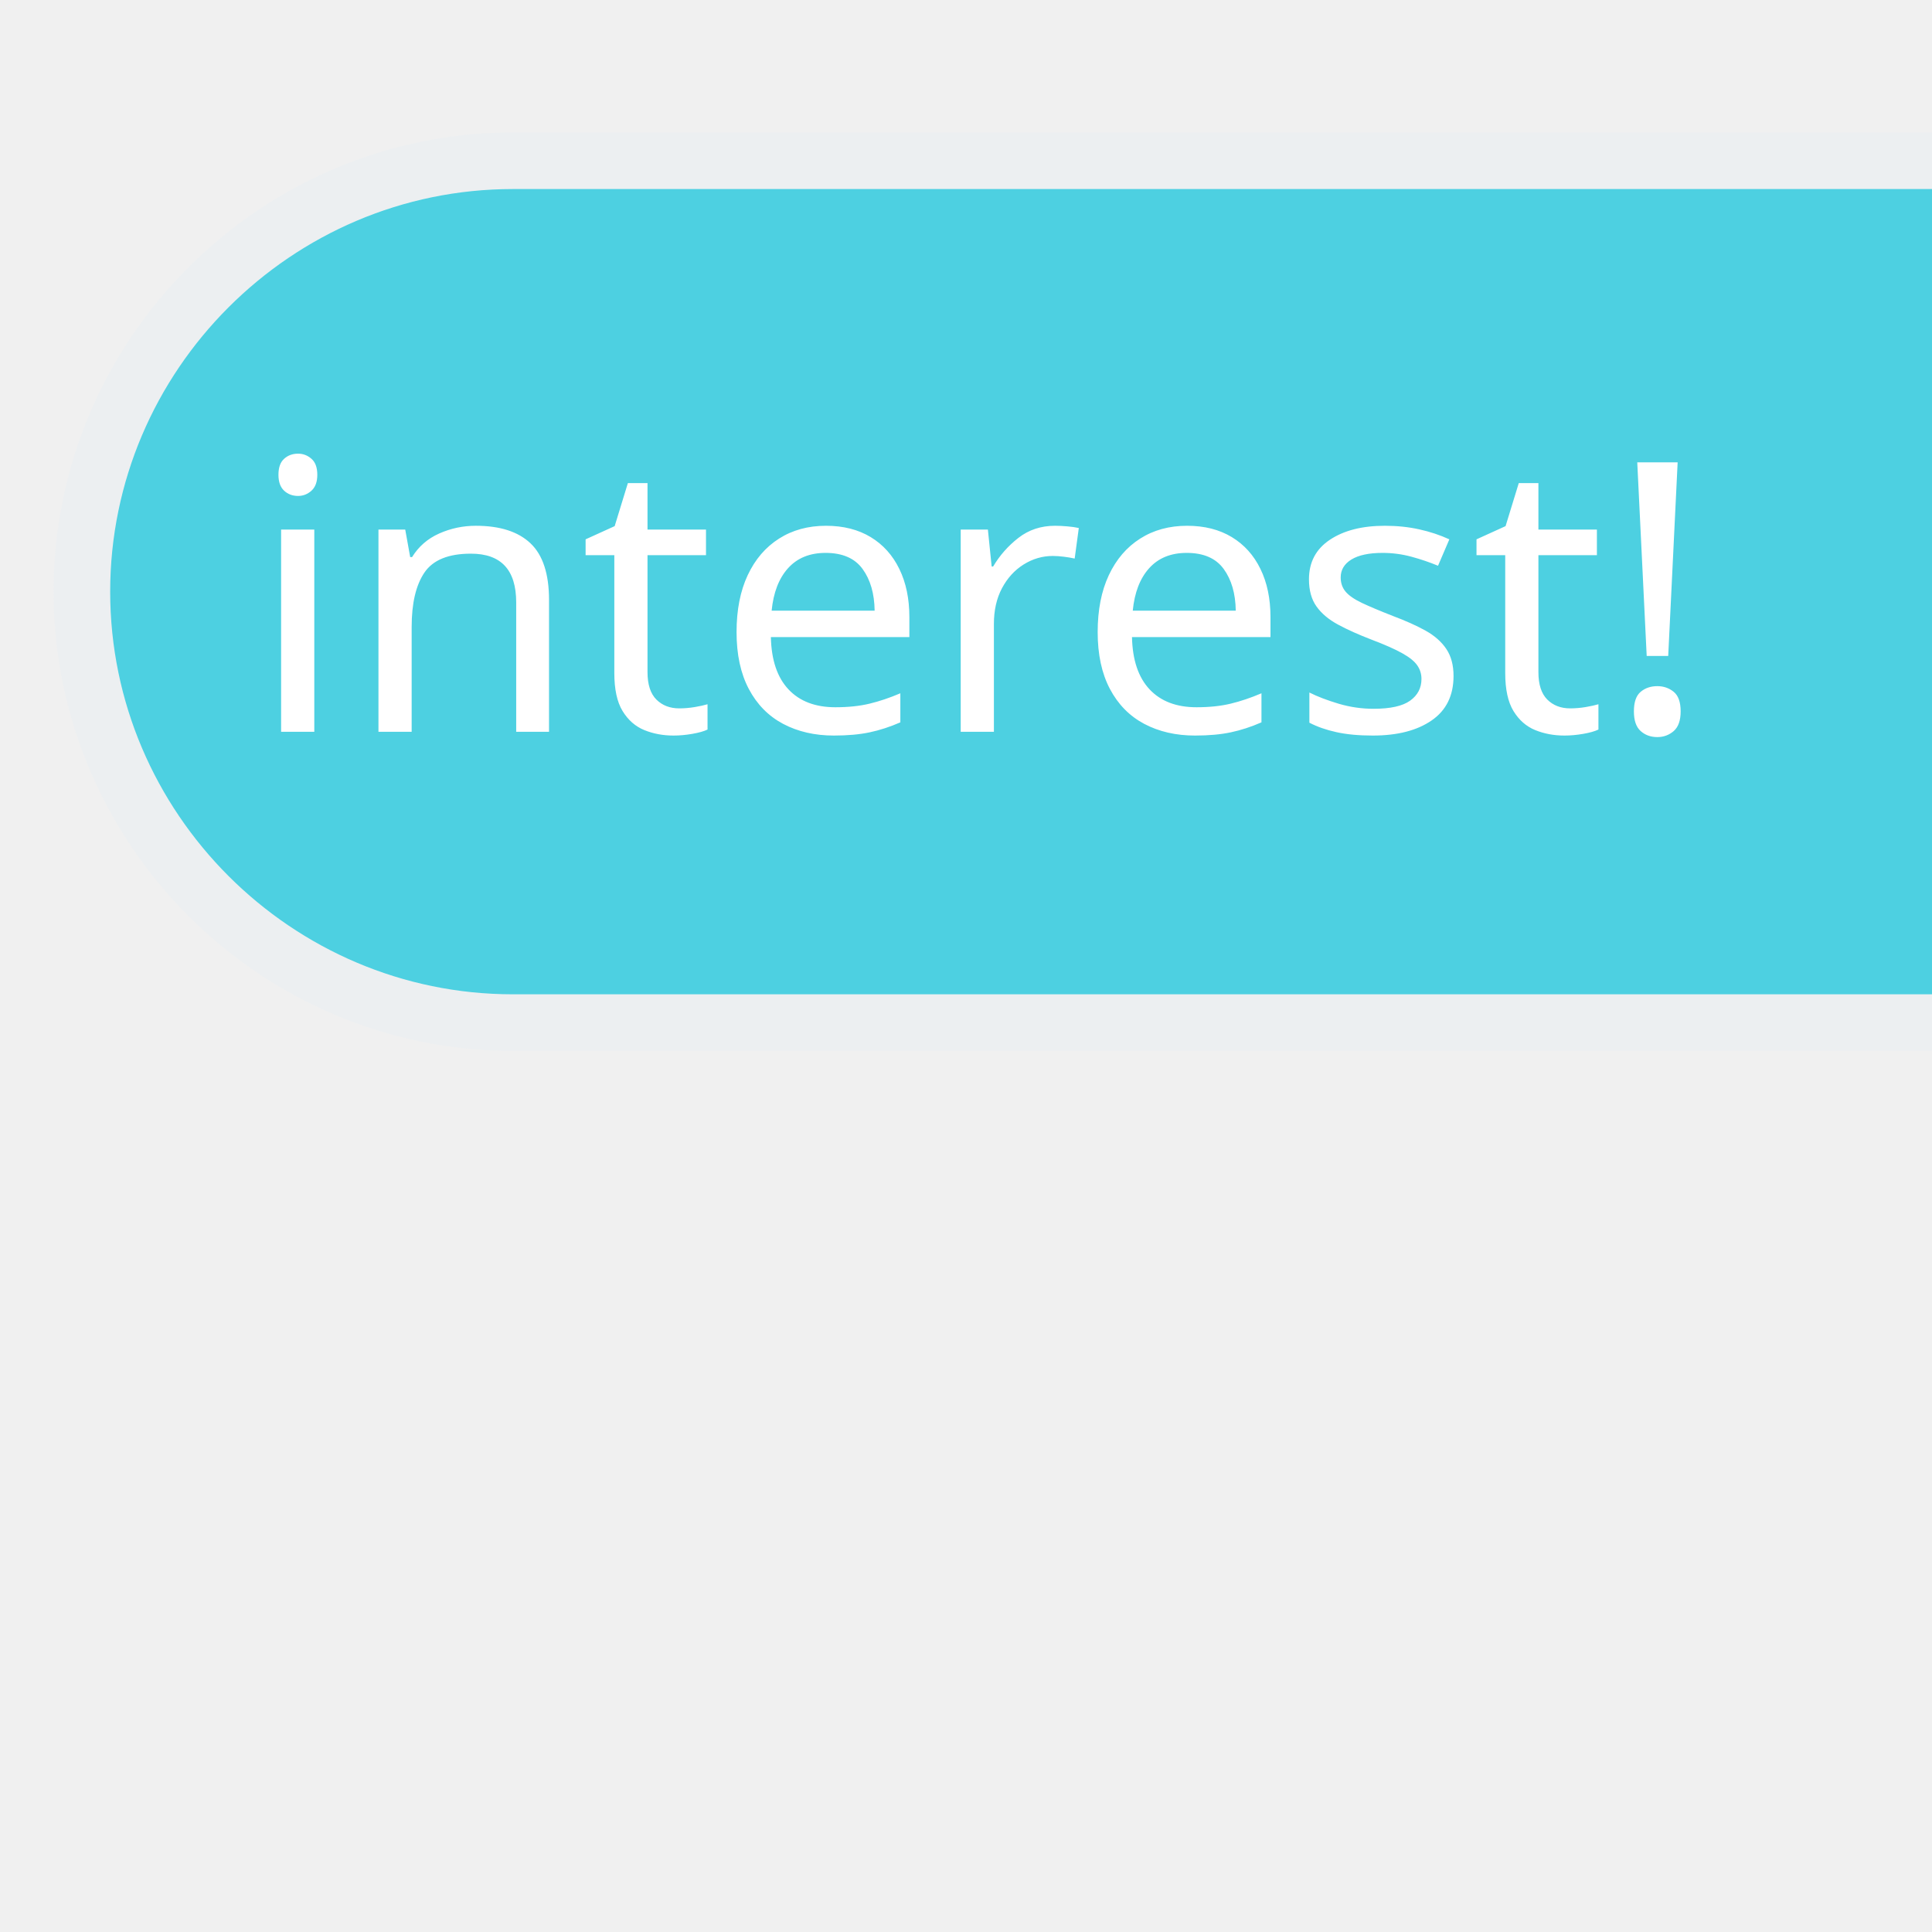
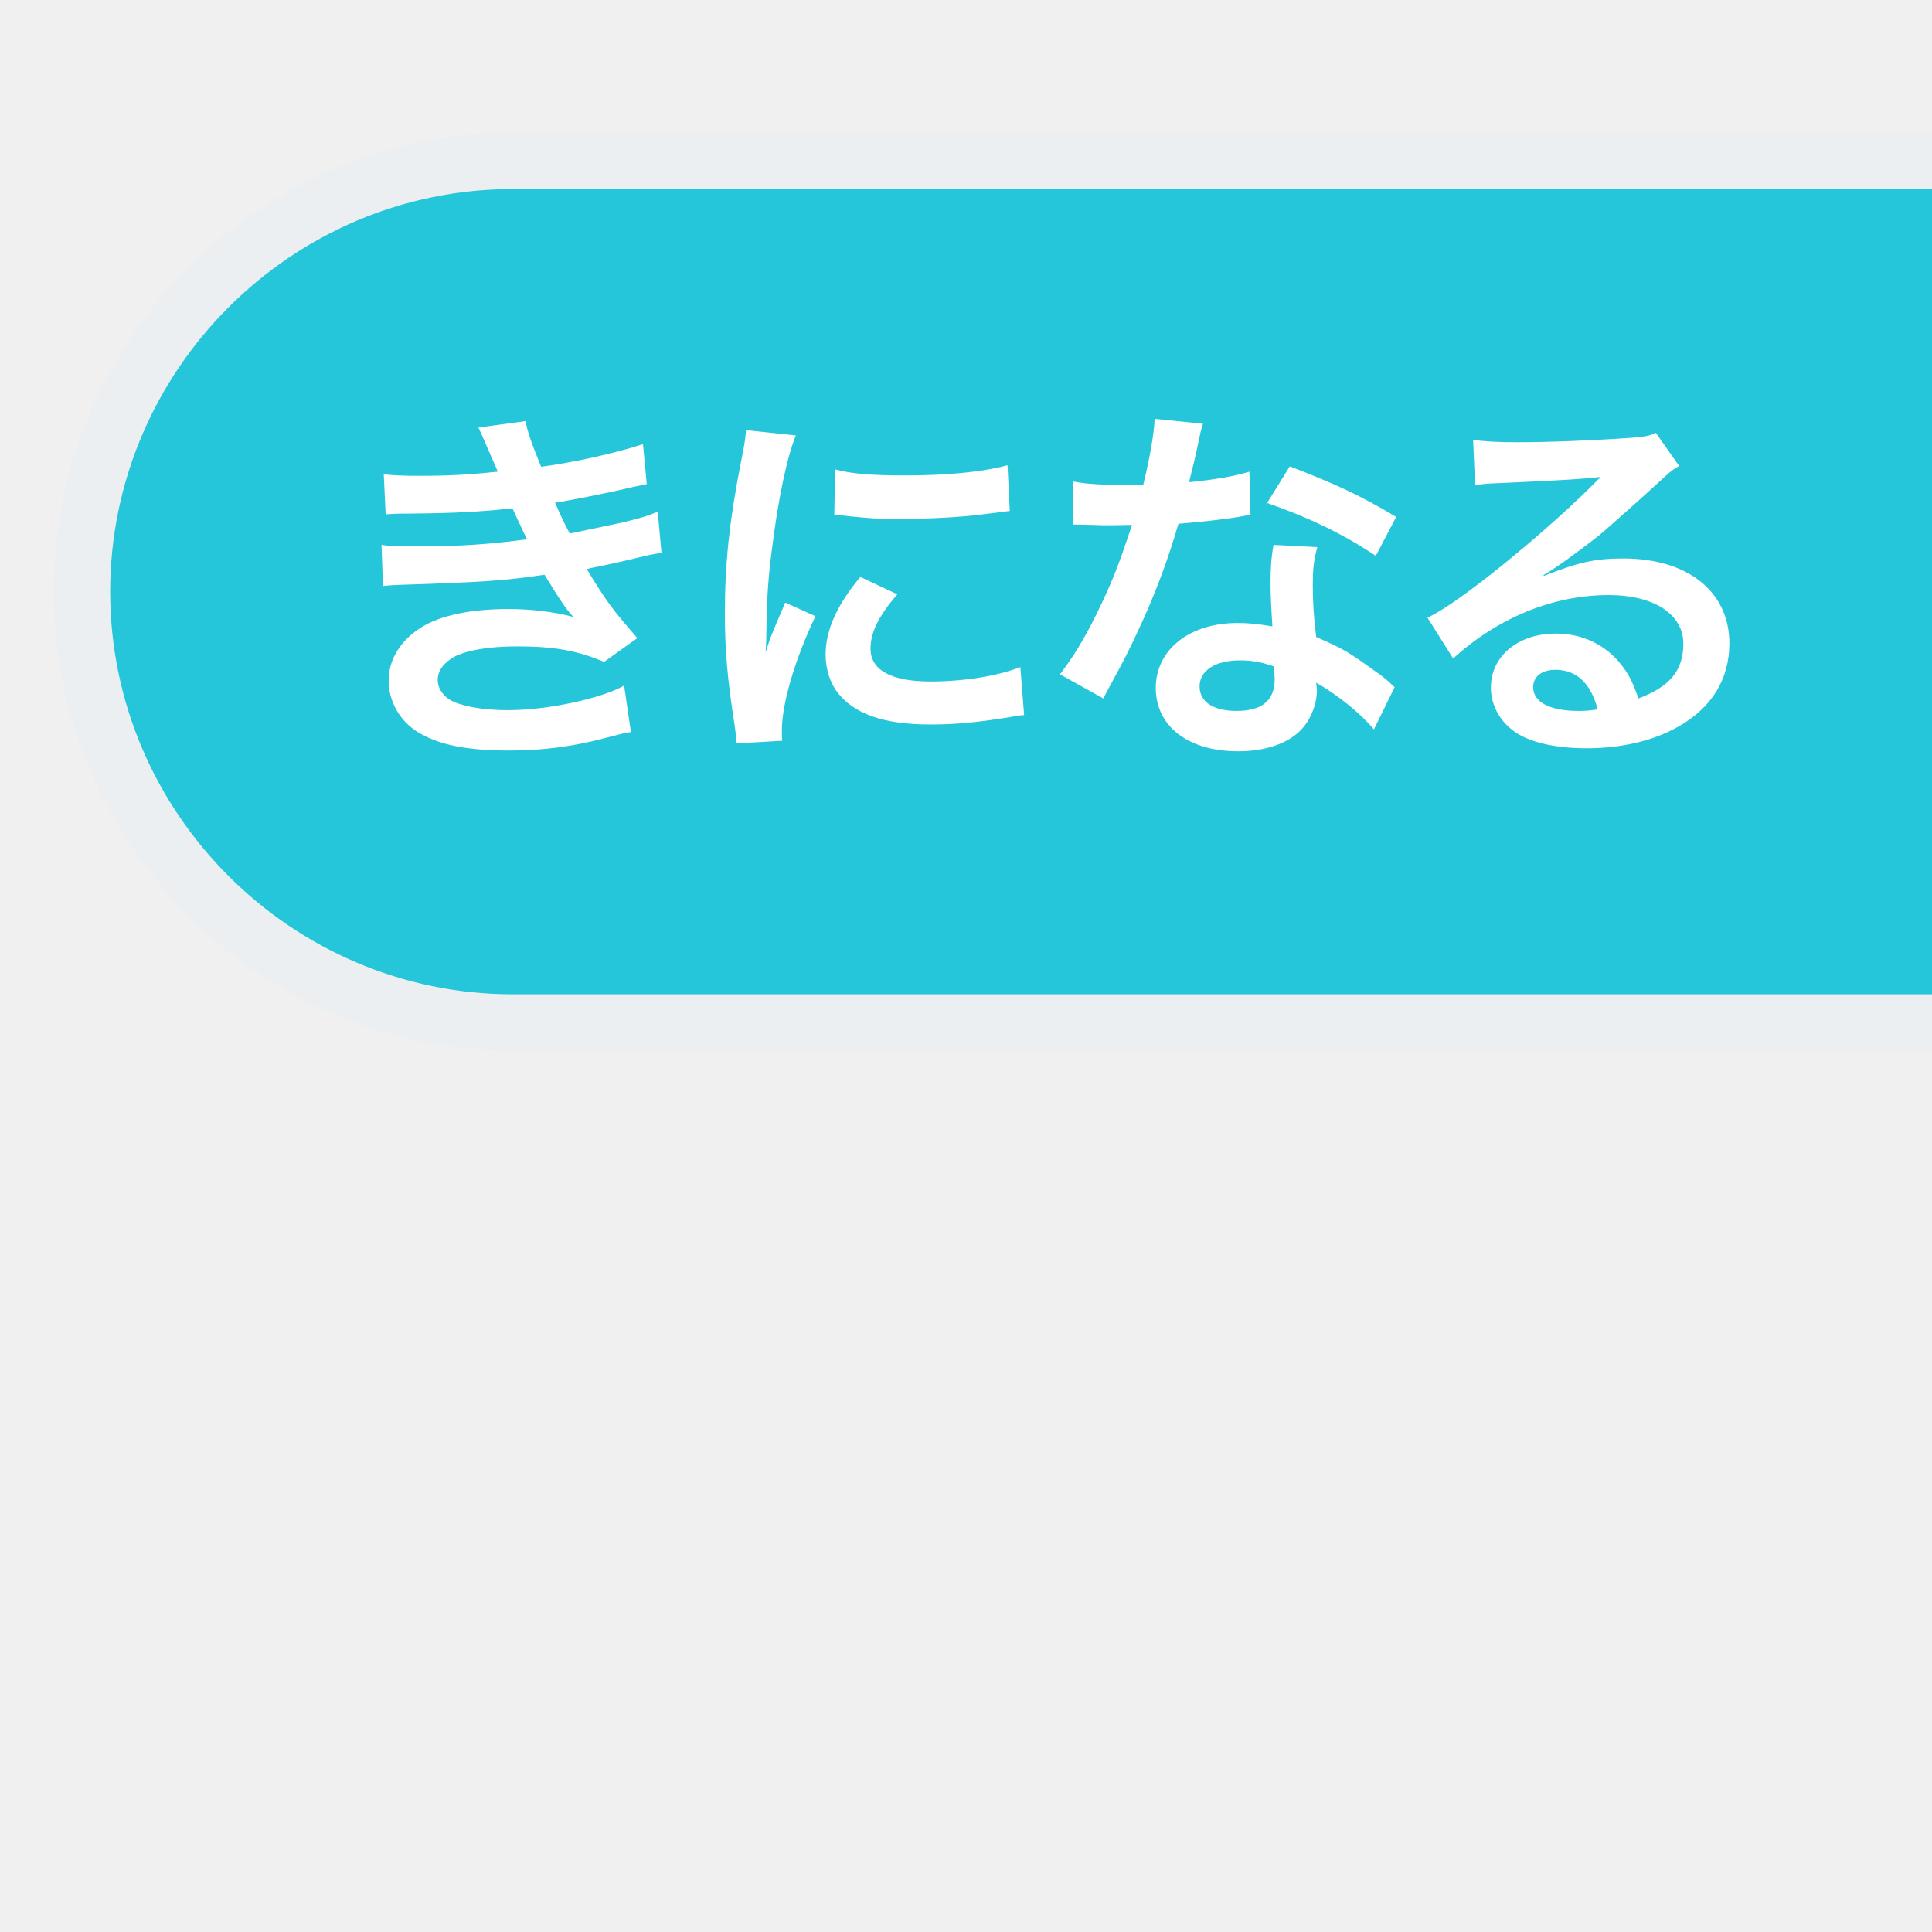
<svg xmlns="http://www.w3.org/2000/svg" version="1.1" id="_x32_" x="0px" y="0px" viewBox="0 0 512 512" style="enable-background:new 0 0 512 512;" xml:space="preserve">
  <style type="text/css">
- 	.st0{fill:#4DD0E1;stroke:#ECEFF1;stroke-width:15;stroke-miterlimit:10;}
+ 	.st0{fill:#26C6DA;stroke:#ECEFF1;stroke-width:15;stroke-miterlimit:10;}
	.st1{fill:#FFFFFF;}
- 	.st2{font-family:'HiraKakuProN-W6-83pv-RKSJ-H';}
- 	.st3{font-size:100px;}
</style>
  <path class="st0" d="M520.6,271H135.9c-62.8,0-114.2-51.4-114.2-114.2v0C21.7,94,73.1,42.6,135.9,42.6h384.7V271z" />
-   <text transform="matrix(1 0 0 1 65.9961 193.9297)" class="st1 st2 st3">interest!</text>
+   <g>
+     <path class="st1" d="M101.7,125.7c2.9,0.3,5.2,0.4,9.6,0.4c7.6,0,13-0.3,20.6-1.1c-0.3-0.8-0.3-0.8-1.1-2.6c-2.5-5.8-3.9-8.9-4-9.1   l12.5-1.7c0.4,2.5,1.4,5.5,4.1,12.1c8.5-1.1,20.1-3.7,27-6l1,10.6c-1,0.2-1,0.2-3.4,0.7c-6.7,1.6-17.8,3.8-20.9,4.2   c1.6,3.7,2.2,5,3.9,8.2c8.6-1.8,13.2-2.8,13.8-2.9c5.7-1.4,6.9-1.8,9.5-2.9l1,10.9c-1.9,0.3-4,0.7-6.3,1.3c-4.1,1-7.4,1.7-9.8,2.2   c-2.5,0.5-2.5,0.5-3.7,0.8c5.2,8.6,6.8,10.7,13.4,18.3l-8.8,6.3c-7.2-3-13.2-4.1-23-4.1c-7.6,0-13.4,1-16.8,2.8   c-2.8,1.6-4.3,3.7-4.3,6.1c0,2.4,1.7,4.7,4.3,5.8c3.2,1.4,8.5,2.2,14.3,2.2c10.4,0,24.5-3,30.8-6.5l1.8,12.3   c-1.9,0.3-1.9,0.3-6.5,1.5c-8.5,2.3-16.8,3.4-25.6,3.4c-11.5,0-18.8-1.5-24.4-4.9c-4.8-3-7.7-8.1-7.7-13.7c0-5.4,3-10.4,8.4-13.9   c5.2-3.3,13.2-5,23.3-5c6.1,0,11.9,0.7,17.3,2.1c-1.6-1.5-3.5-4.3-7.7-11.2c-10.6,1.6-17,2-38.7,2.7c-1.7,0.1-2.4,0.1-4.1,0.3   l-0.4-10.9c2.9,0.4,3.5,0.4,10.3,0.4c10.5,0,18.8-0.6,28.3-1.9c-0.6-1.2-1-1.8-1.8-3.7c-1-2.1-1.3-2.7-2.1-4.5   c-8,0.9-15.2,1.3-26.8,1.4c-4.2,0-4.7,0.1-6.8,0.2L101.7,125.7z" />
+     <path class="st1" d="M195.2,197c-0.1-1.8-0.2-2.4-0.5-4.7c-1.9-12.1-2.6-19.8-2.6-29.9c0-12.9,1.2-24.3,4.1-39.1   c1.1-5.6,1.3-6.6,1.5-9.3l13.2,1.4c-2.4,5.9-4.7,17.1-6.3,29.9c-1,7.5-1.4,13.4-1.5,22.1c0,2.2-0.1,3-0.2,5.5   c1.1-3.5,1.3-4.2,5.2-13.2l8,3.6c-5.5,11.6-8.9,23.2-8.9,30.3c0,0.6,0,1.4,0.1,2.7L195.2,197z M237.8,157.5   c-5,5.8-7.1,10.1-7.1,14.4c0,5.7,5.5,8.7,15.9,8.7c8.8,0,17.5-1.4,23.8-3.8l1,12.7c-1.4,0.1-1.8,0.2-4.1,0.6   c-8,1.3-14.1,1.9-20.7,1.9c-12.4,0-20.4-2.8-24.8-8.7c-1.9-2.5-3-6.2-3-9.8c0-6.5,3-13.2,9.2-20.6L237.8,157.5z M221.3,124.4   c4.5,1.2,9.8,1.6,18.5,1.6c11.1,0,20.6-0.9,27.2-2.7l0.6,12.1c-0.8,0.1-2.3,0.3-7.1,0.9c-6.4,0.8-14,1.2-21.4,1.2   c-7.3,0-7.4,0-18-1.1L221.3,124.4z" />
+     <path class="st1" d="M318.8,112.3c-0.6,1.9-0.6,1.9-1.6,6.7c-0.5,2.4-1,4.4-2.1,8.8c6.9-0.7,12.1-1.6,16-2.8l0.3,11.5   c-1.1,0.1-1.3,0.1-3.2,0.5c-3.6,0.6-9.7,1.3-15.9,1.8c-2.9,10-6.5,19.5-11,29c-2.3,4.9-3.2,6.7-7,13.7c-1.3,2.4-1.3,2.4-1.9,3.6   l-11.5-6.4c3.5-4.6,6.3-9.1,9.7-16c3.9-8,5.6-12.1,9.4-23.6c-4.5,0.1-5.1,0.1-6.3,0.1c-1.3,0-1.9,0-4-0.1l-5.3-0.1v-11.4   c3.6,0.7,7.4,0.9,13.5,0.9c1.2,0,2.9,0,5.1-0.1c1.7-7.1,2.8-13.1,3-17.4L318.8,112.3z M364.1,193.3c-3.6-4.3-9.4-9-15.3-12.4   c0.1,0.9,0.2,1.6,0.2,2c0,3.7-1.7,8-4.3,10.6c-3.5,3.6-9.5,5.6-16.6,5.6c-13.2,0-21.8-6.6-21.8-16.8c0-10.1,8.9-17.2,21.6-17.2   c3,0,5.1,0.2,9.3,0.9c-0.3-4.6-0.5-8.5-0.5-11.5c0-3.9,0.2-6.8,0.8-10.1l11.6,0.6c-1,3.7-1.2,6-1.2,10.1c0,4,0.2,8,0.9,13.7   c7.2,3.2,8.2,3.7,15.8,9.2c1.5,1,1.9,1.4,3.5,2.7c0.8,0.8,0.8,0.8,1.5,1.4L364.1,193.3z M328.6,175c-6.5,0-10.7,2.7-10.7,6.9   c0,4.1,3.6,6.5,9.8,6.5c6.8,0,10.1-2.8,10.1-8.4c0-1-0.2-3.4-0.2-3.4C334.1,175.4,331.7,175,328.6,175z M364.6,147.3   c-8.7-5.8-17.6-10.1-28.8-14l6-9.7c11.8,4.5,19.3,8,28.2,13.4L364.6,147.3z" />
+     <path class="st1" d="M409.2,152.6c9.1-3.6,13.5-4.6,21-4.6c17.1,0,28.1,8.8,28.1,22.5c0,9.5-4.7,17.1-13.6,22.1   c-6.5,3.7-15,5.7-24.2,5.7c-8.4,0-15.4-1.6-19.4-4.6c-3.8-2.8-6-7-6-11.5c0-8.3,7.2-14.3,17.2-14.3c7,0,13.1,2.9,17.3,8.2   c2,2.5,3.1,4.7,4.6,9c8.3-3.1,11.9-7.4,11.9-14.5c0-7.8-7.7-12.9-19.8-12.9c-14.6,0-29.2,5.9-41.2,16.8l-6.8-10.8   c3.5-1.7,7.5-4.4,14.1-9.4c9.3-7.1,22.3-18.3,29.9-26c0.2-0.2,1.2-1.2,1.8-1.8l-0.1-0.1c-3.8,0.5-10.2,0.9-28.3,1.7   c-2.2,0.1-2.9,0.2-4.8,0.5l-0.5-12c3.4,0.4,6.3,0.6,11.8,0.6c8.5,0,20.7-0.5,30.4-1.2c3.5-0.3,4.6-0.5,6.2-1.3l6.2,8.8   c-1.7,0.9-2.4,1.5-5.2,4.1c-5,4.6-12.3,11.1-15.7,14c-1.8,1.5-9,6.9-11,8.2c-2.5,1.7-2.5,1.7-4.1,2.6L409.2,152.6z M412.2,177.5   c-3.6,0-5.9,1.8-5.9,4.6c0,4,4.5,6.3,11.9,6.3c1.9,0,2.4,0,5.2-0.4C421.6,181.1,417.8,177.5,412.2,177.5z" />
+   </g>
</svg>
